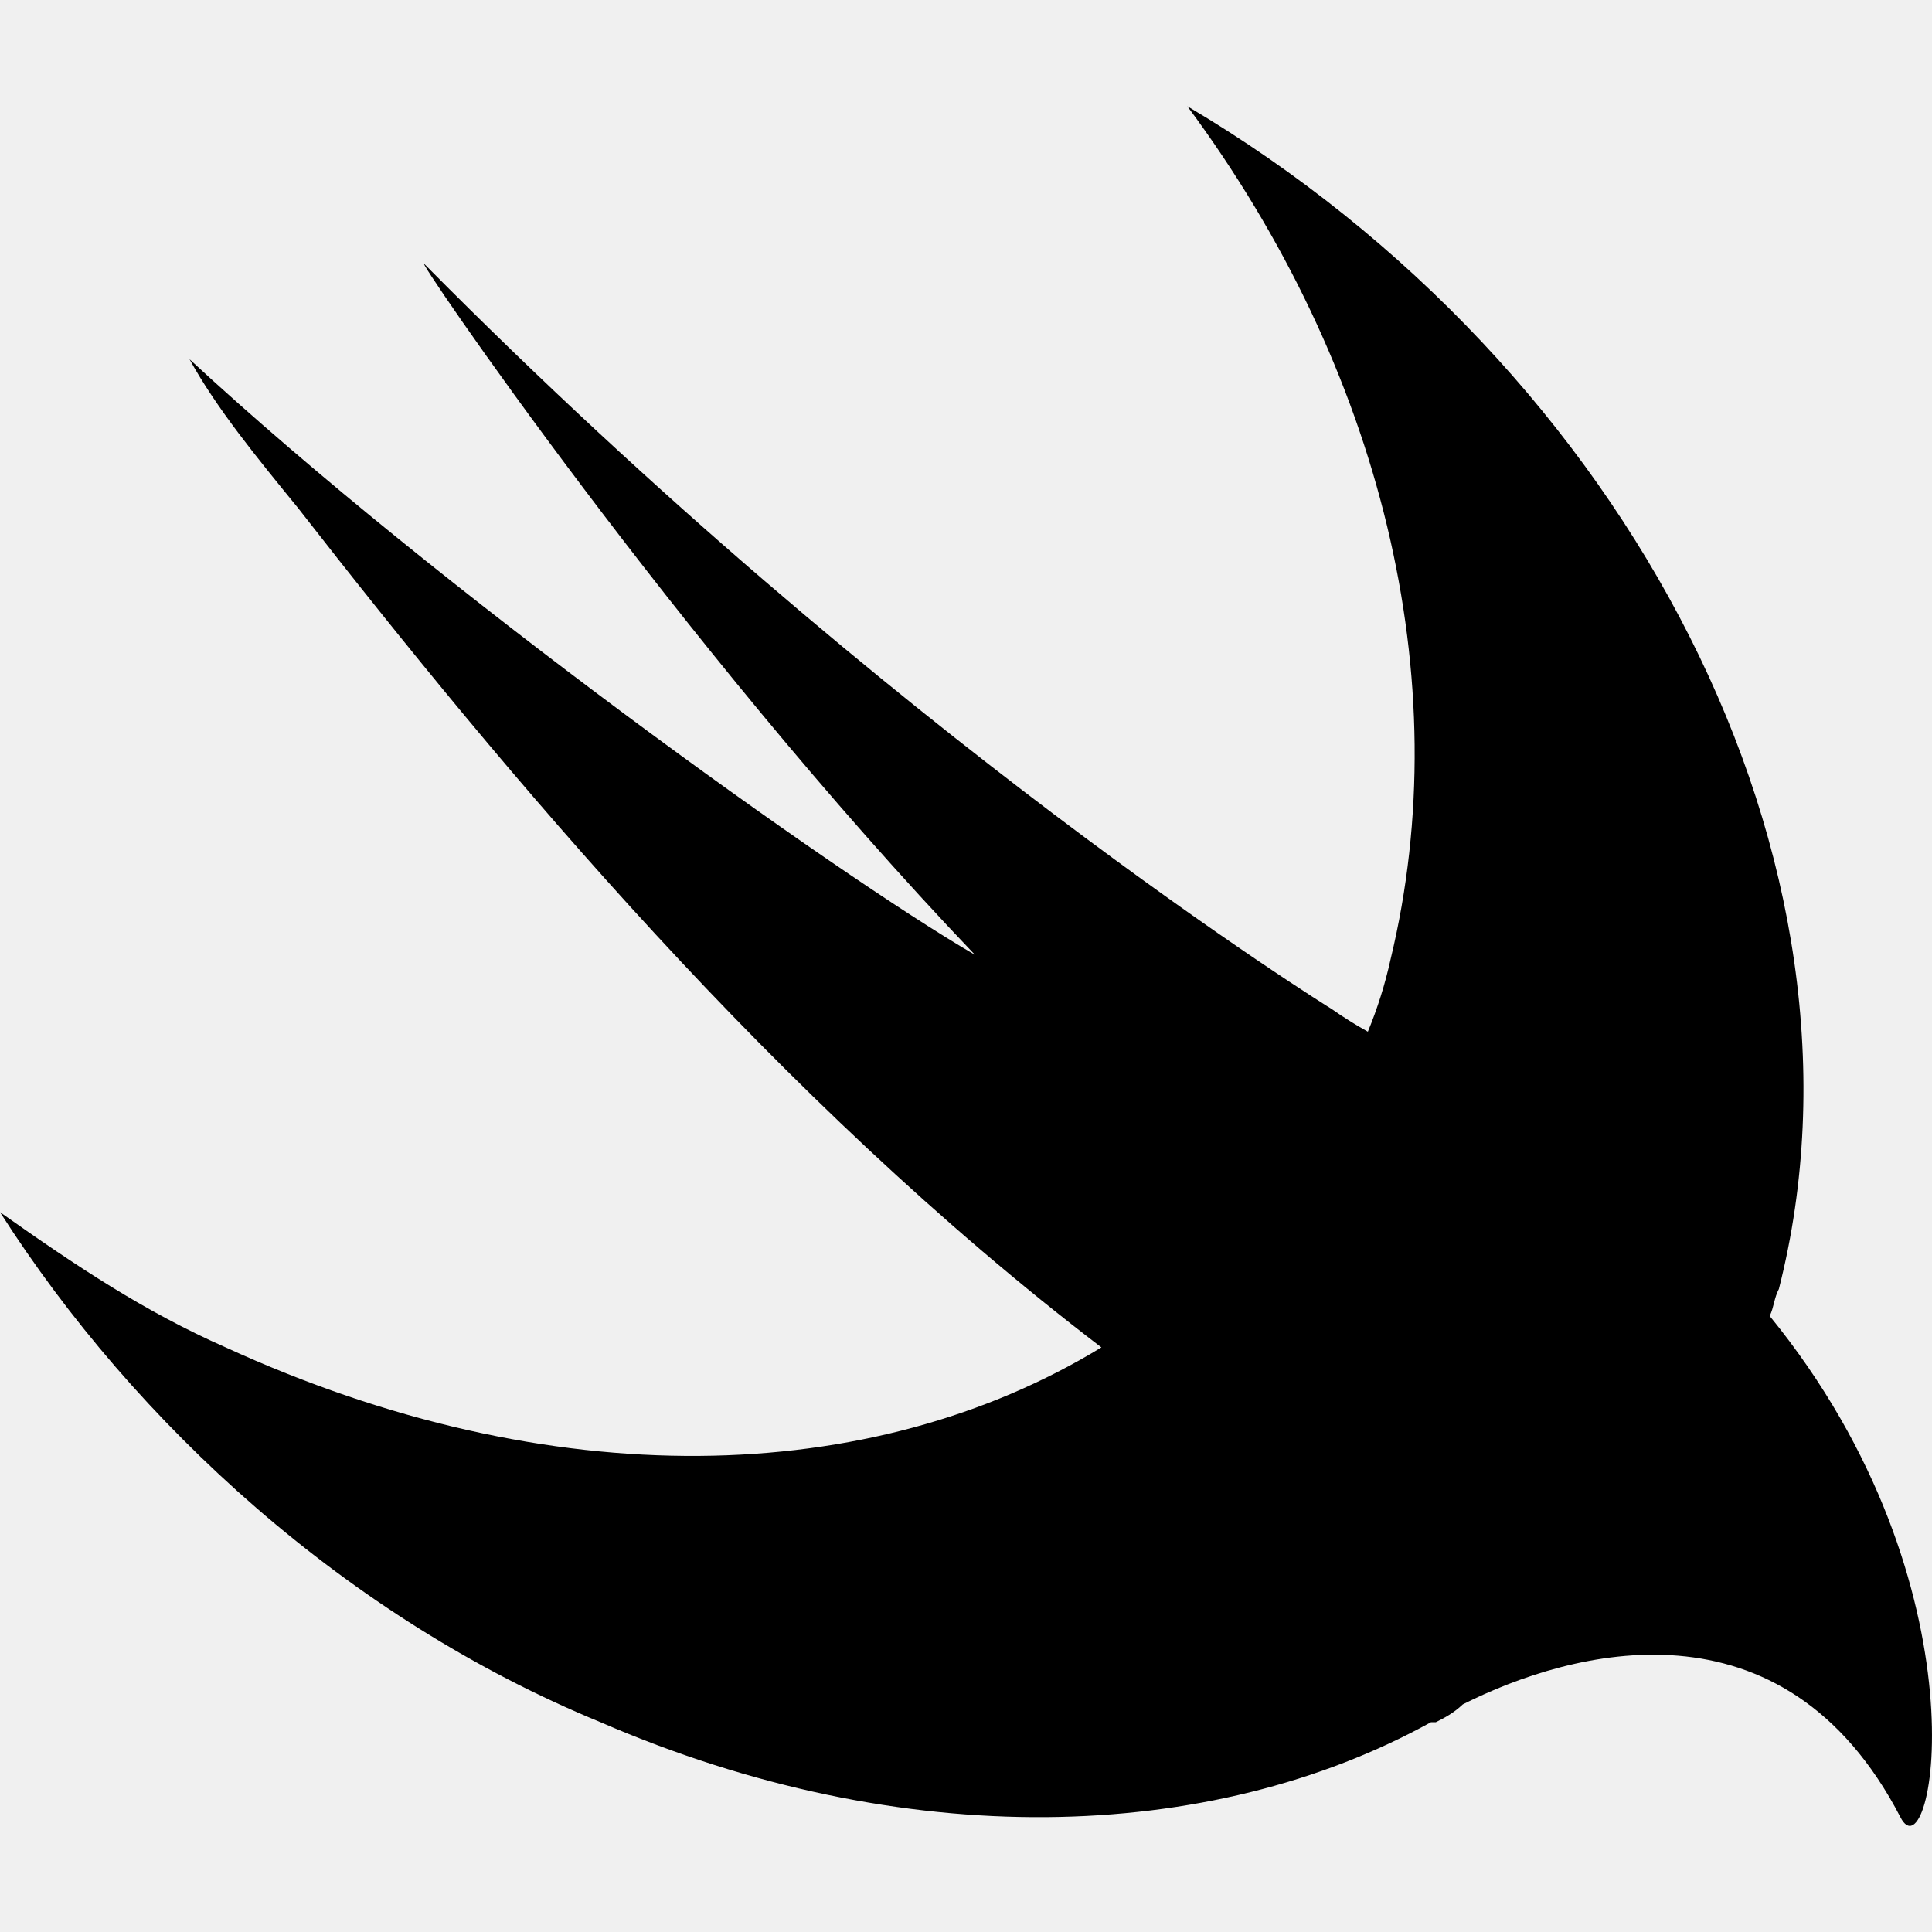
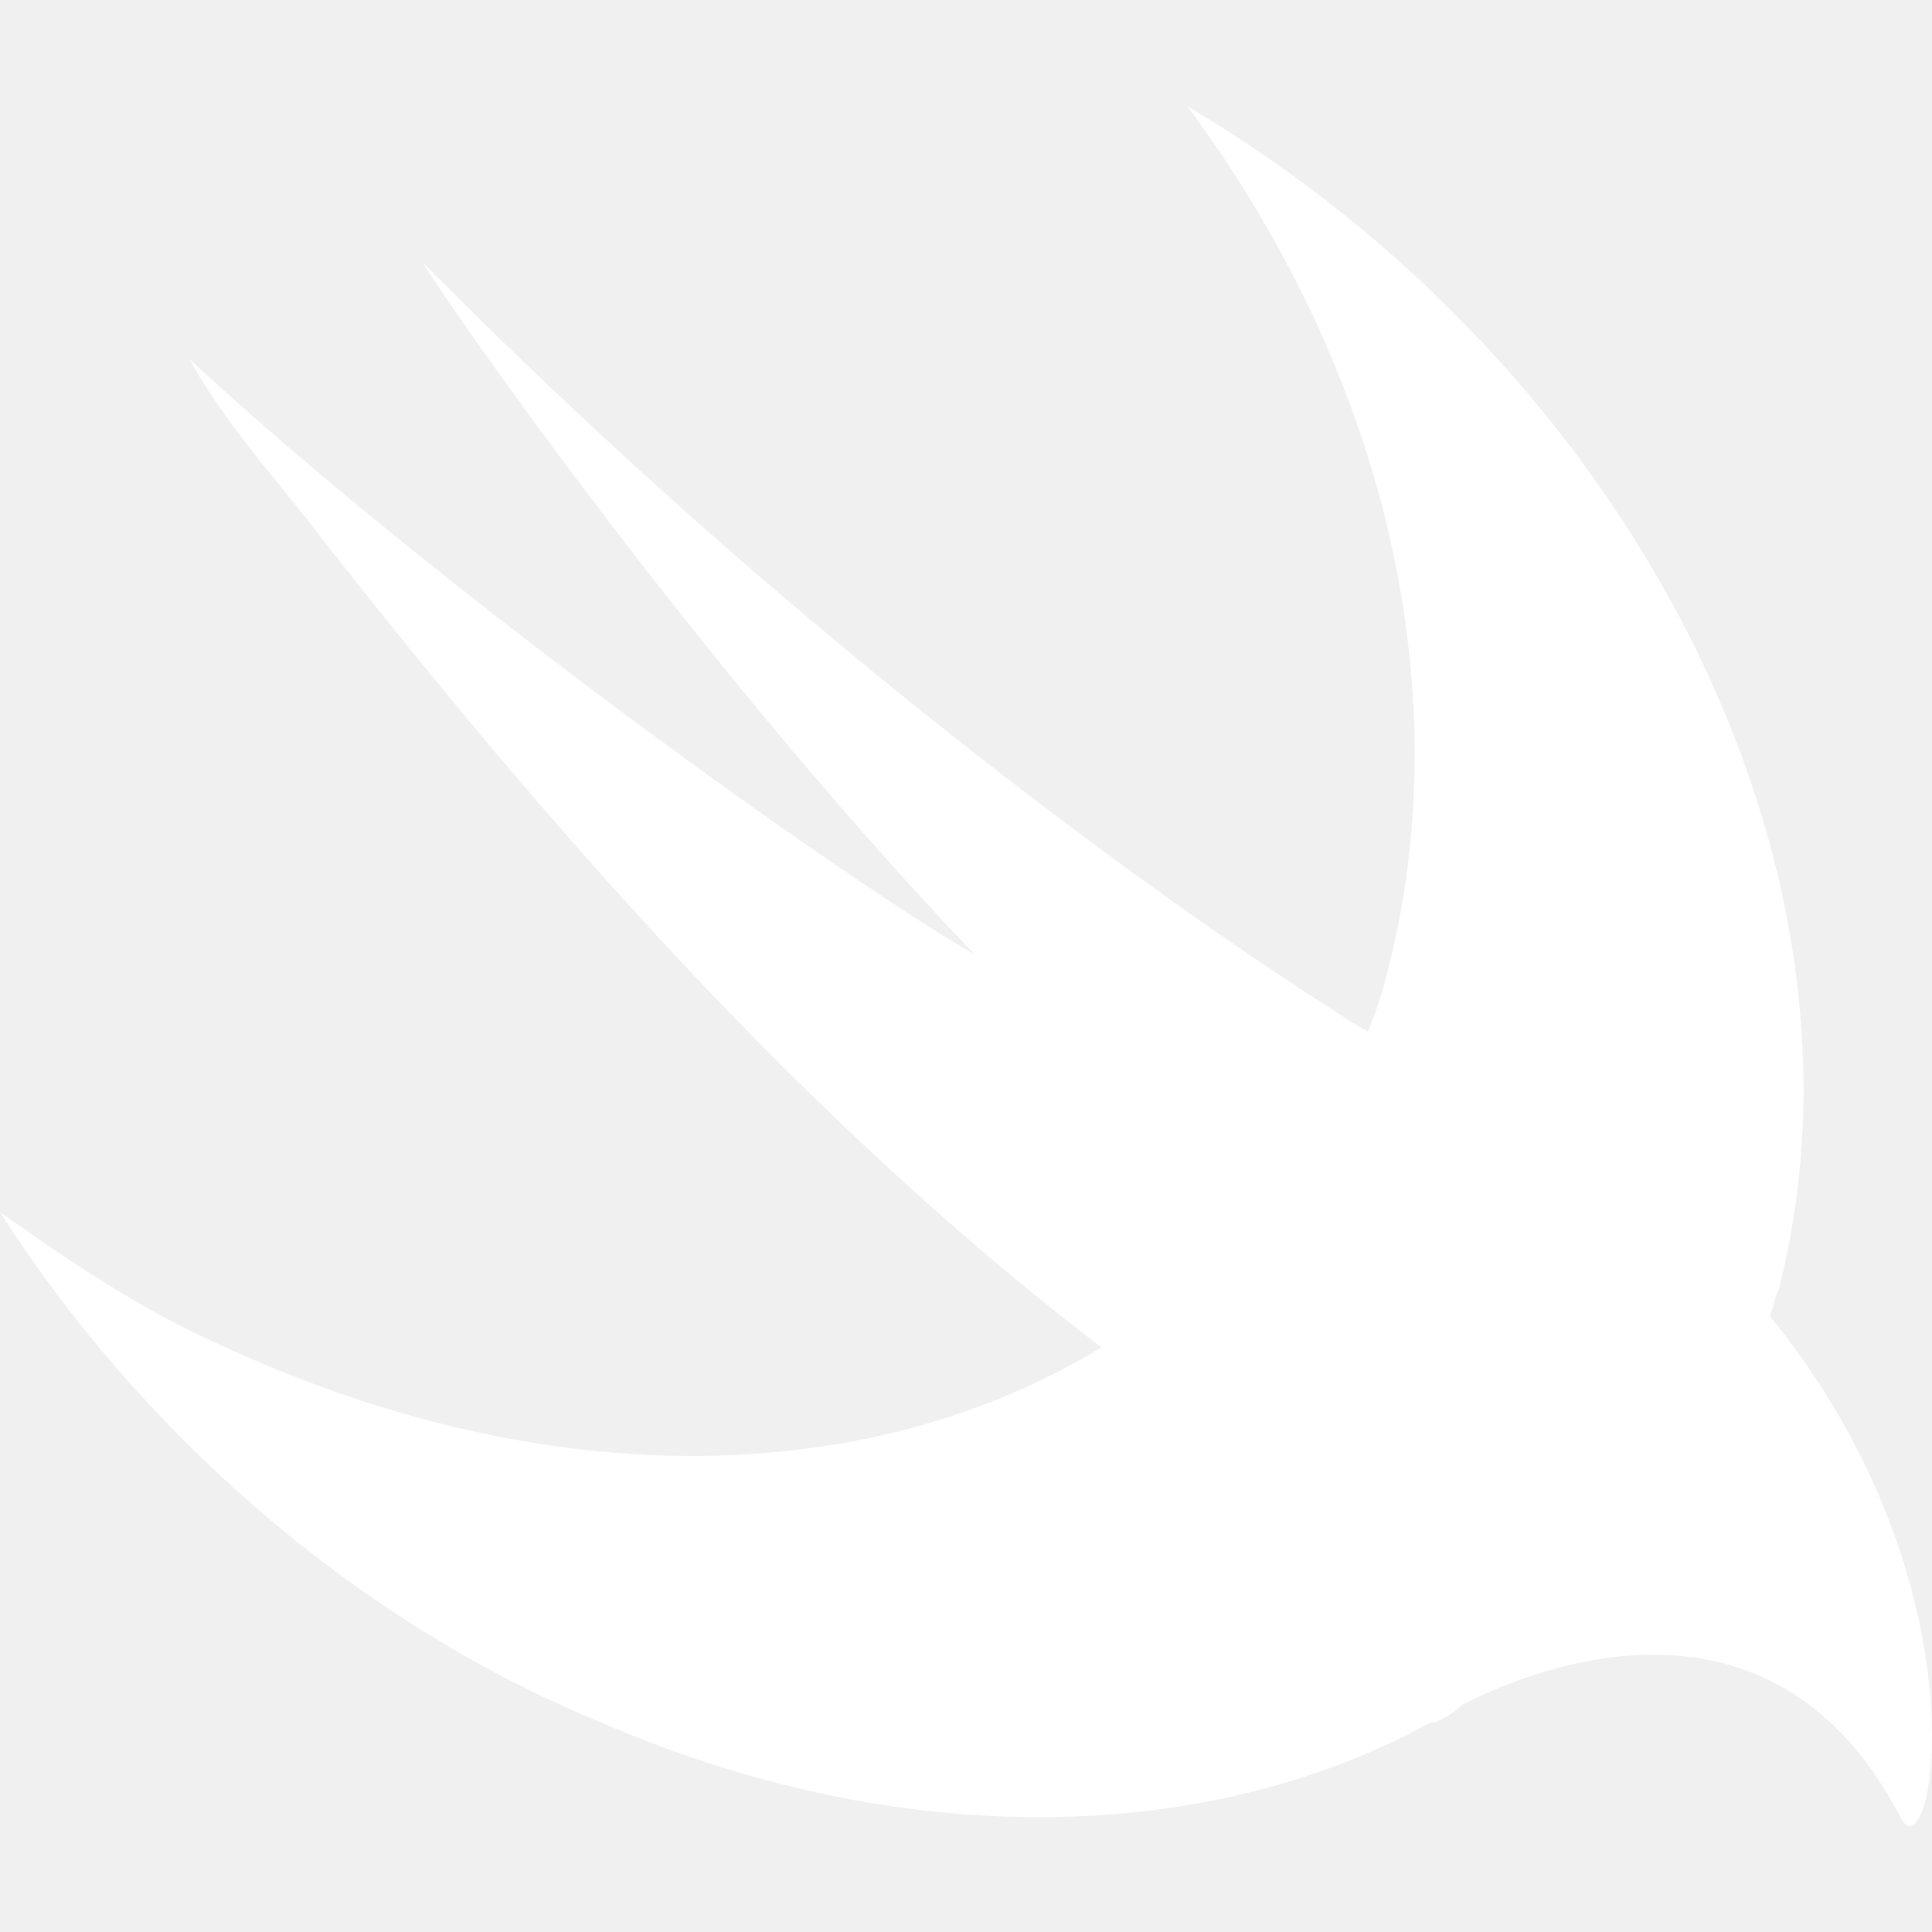
<svg xmlns="http://www.w3.org/2000/svg" width="12" height="12" viewBox="0 0 12 12" fill="none">
  <g clip-path="url(#clip0_509_66)">
-     <path d="M10.992 8.174C11.019 8.117 11.019 8.063 11.049 8.006C11.72 5.369 10.123 2.285 7.375 0.66C8.58 2.285 9.057 4.221 8.637 5.959C8.603 6.113 8.556 6.263 8.496 6.408C8.419 6.365 8.344 6.318 8.271 6.267C8.271 6.267 5.552 4.586 2.636 1.64C2.552 1.556 4.207 3.996 6.056 5.931C5.187 5.426 2.72 3.66 1.177 2.231C1.345 2.537 1.599 2.846 1.851 3.155C3.14 4.809 4.824 6.828 6.841 8.369C5.412 9.24 3.421 9.295 1.402 8.369C0.898 8.147 0.476 7.865 -0 7.529C0.841 8.847 2.16 10.052 3.73 10.697C5.609 11.511 7.515 11.455 8.888 10.697H8.918C8.972 10.67 9.029 10.64 9.086 10.586C9.758 10.248 11.076 9.885 11.804 11.287C12.002 11.679 12.365 9.857 10.992 8.174H10.992Z" fill="black" />
+     <path d="M10.992 8.174C11.019 8.117 11.019 8.063 11.049 8.006C11.72 5.369 10.123 2.285 7.375 0.66C8.58 2.285 9.057 4.221 8.637 5.959C8.603 6.113 8.556 6.263 8.496 6.408C8.419 6.365 8.344 6.318 8.271 6.267C8.271 6.267 5.552 4.586 2.636 1.64C2.552 1.556 4.207 3.996 6.056 5.931C5.187 5.426 2.72 3.66 1.177 2.231C1.345 2.537 1.599 2.846 1.851 3.155C3.14 4.809 4.824 6.828 6.841 8.369C5.412 9.24 3.421 9.295 1.402 8.369C0.898 8.147 0.476 7.865 -0 7.529C0.841 8.847 2.16 10.052 3.73 10.697C5.609 11.511 7.515 11.455 8.888 10.697H8.918C8.972 10.67 9.029 10.64 9.086 10.586C9.758 10.248 11.076 9.885 11.804 11.287C12.002 11.679 12.365 9.857 10.992 8.174H10.992Z" fill="white" />
  </g>
  <defs>
    <clipPath id="clip0_509_66">
      <rect width="12" height="12" fill="white" />
    </clipPath>
  </defs>
</svg>
